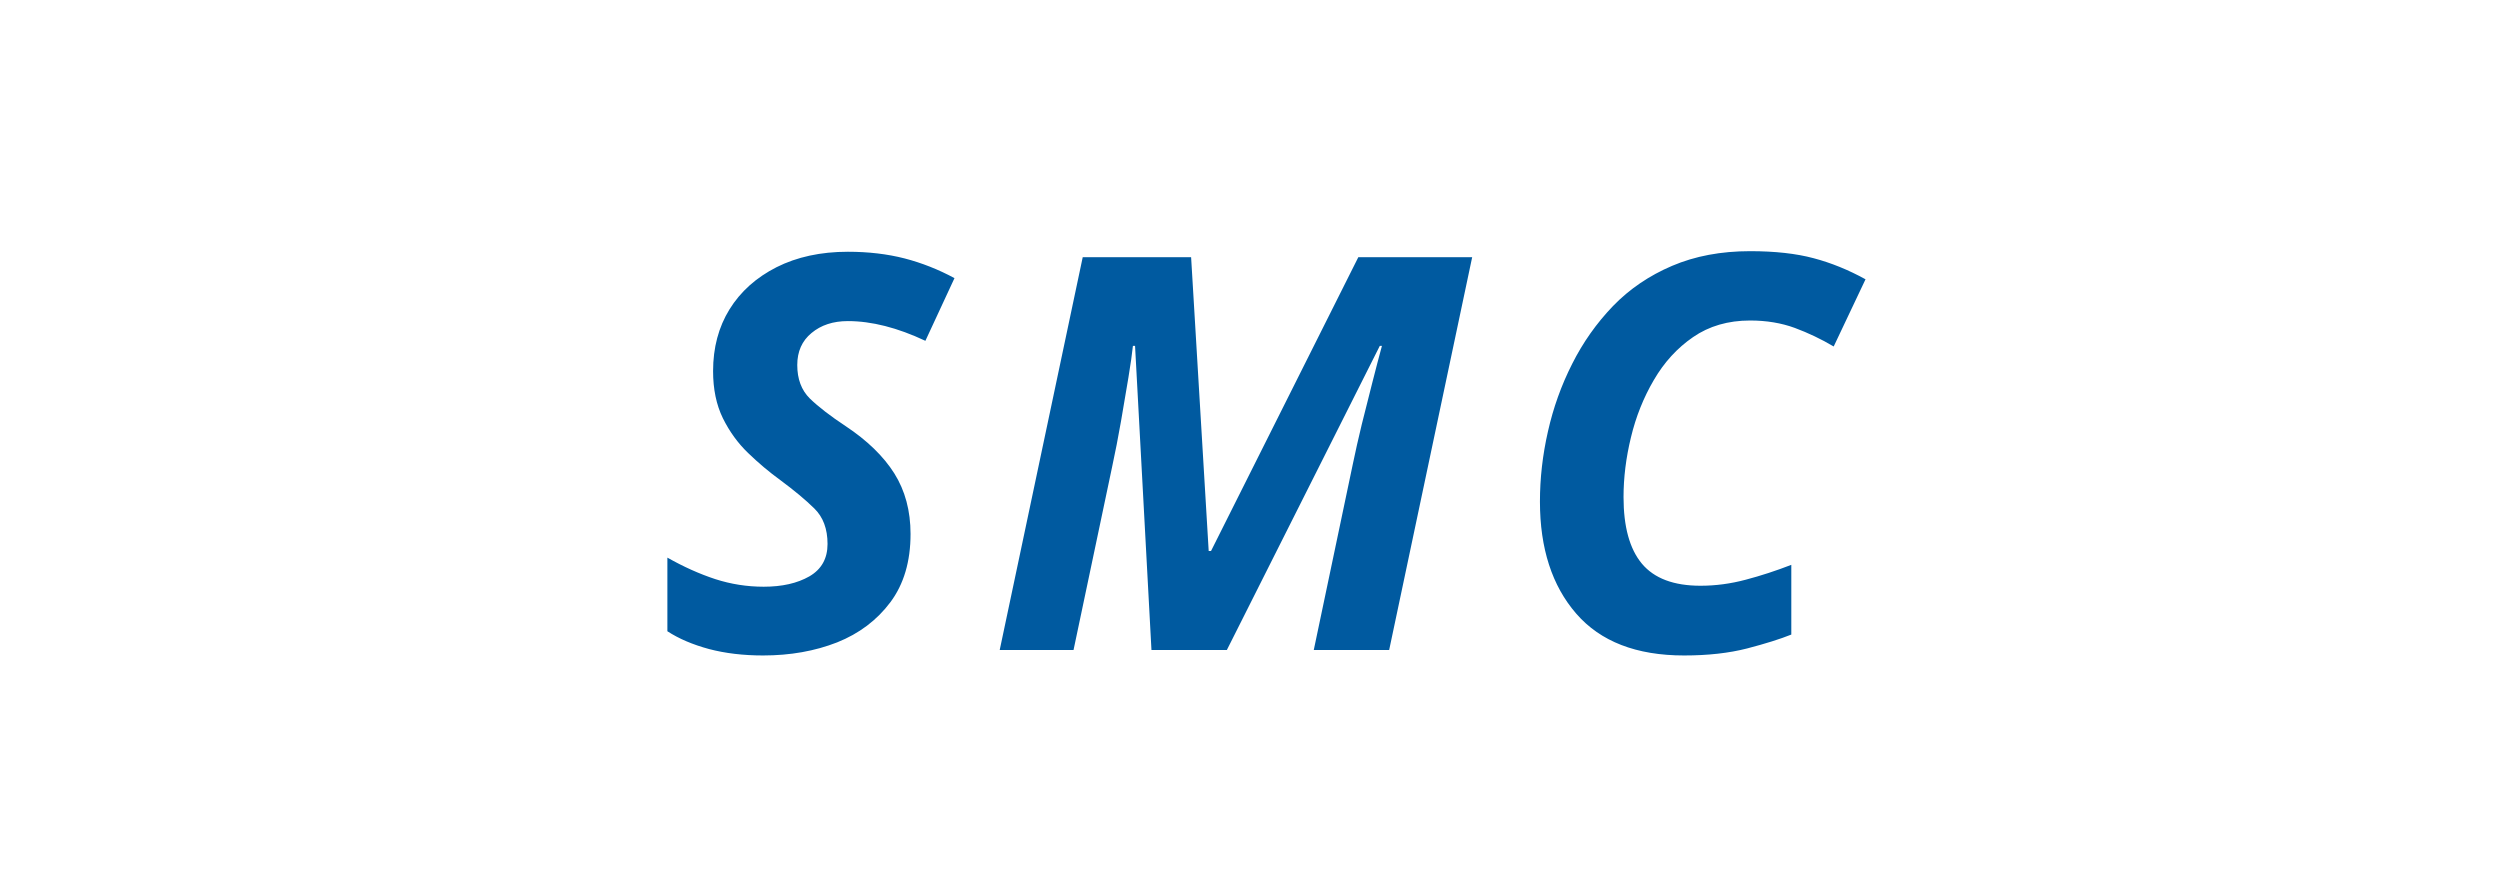
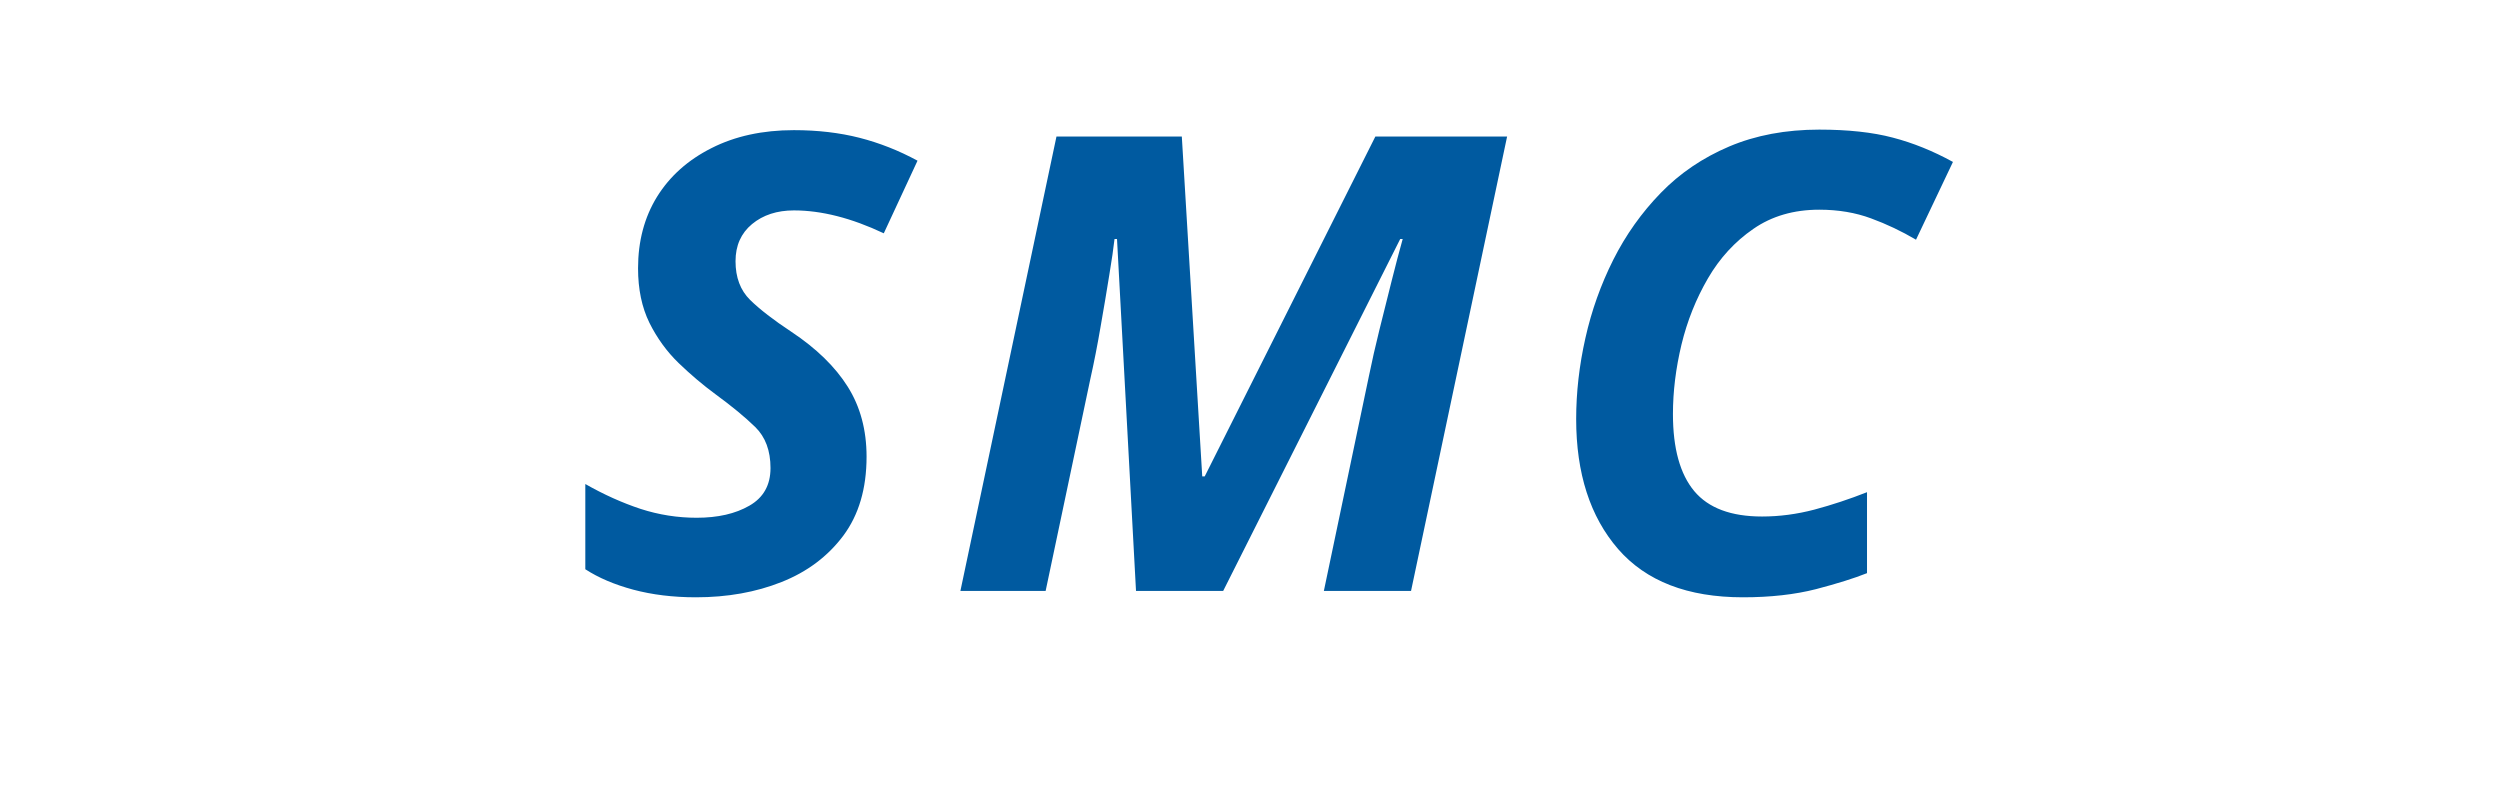
- <svg xmlns="http://www.w3.org/2000/svg" viewBox="0 0 200 70" width="200" height="70">
+ <svg xmlns="http://www.w3.org/2000/svg" viewBox="0 0 220 70" width="100%" height="100%">
  <rect width="100%" height="100%" fill="transparent" />
-   <g transform="translate(10, 10)">
-     <text x="90" y="42" font-family="Arial Black, Impact, sans-serif" font-size="44" font-style="italic" font-weight="900" fill="#005AA0" text-anchor="middle" letter-spacing="3">SMC</text>
-   </g>
+   <text x="110" y="52" font-family="Arial Black, Impact, sans-serif" font-size="56" font-style="italic" font-weight="900" fill="#005AA0" text-anchor="middle" letter-spacing="3">SMC</text>
</svg>
